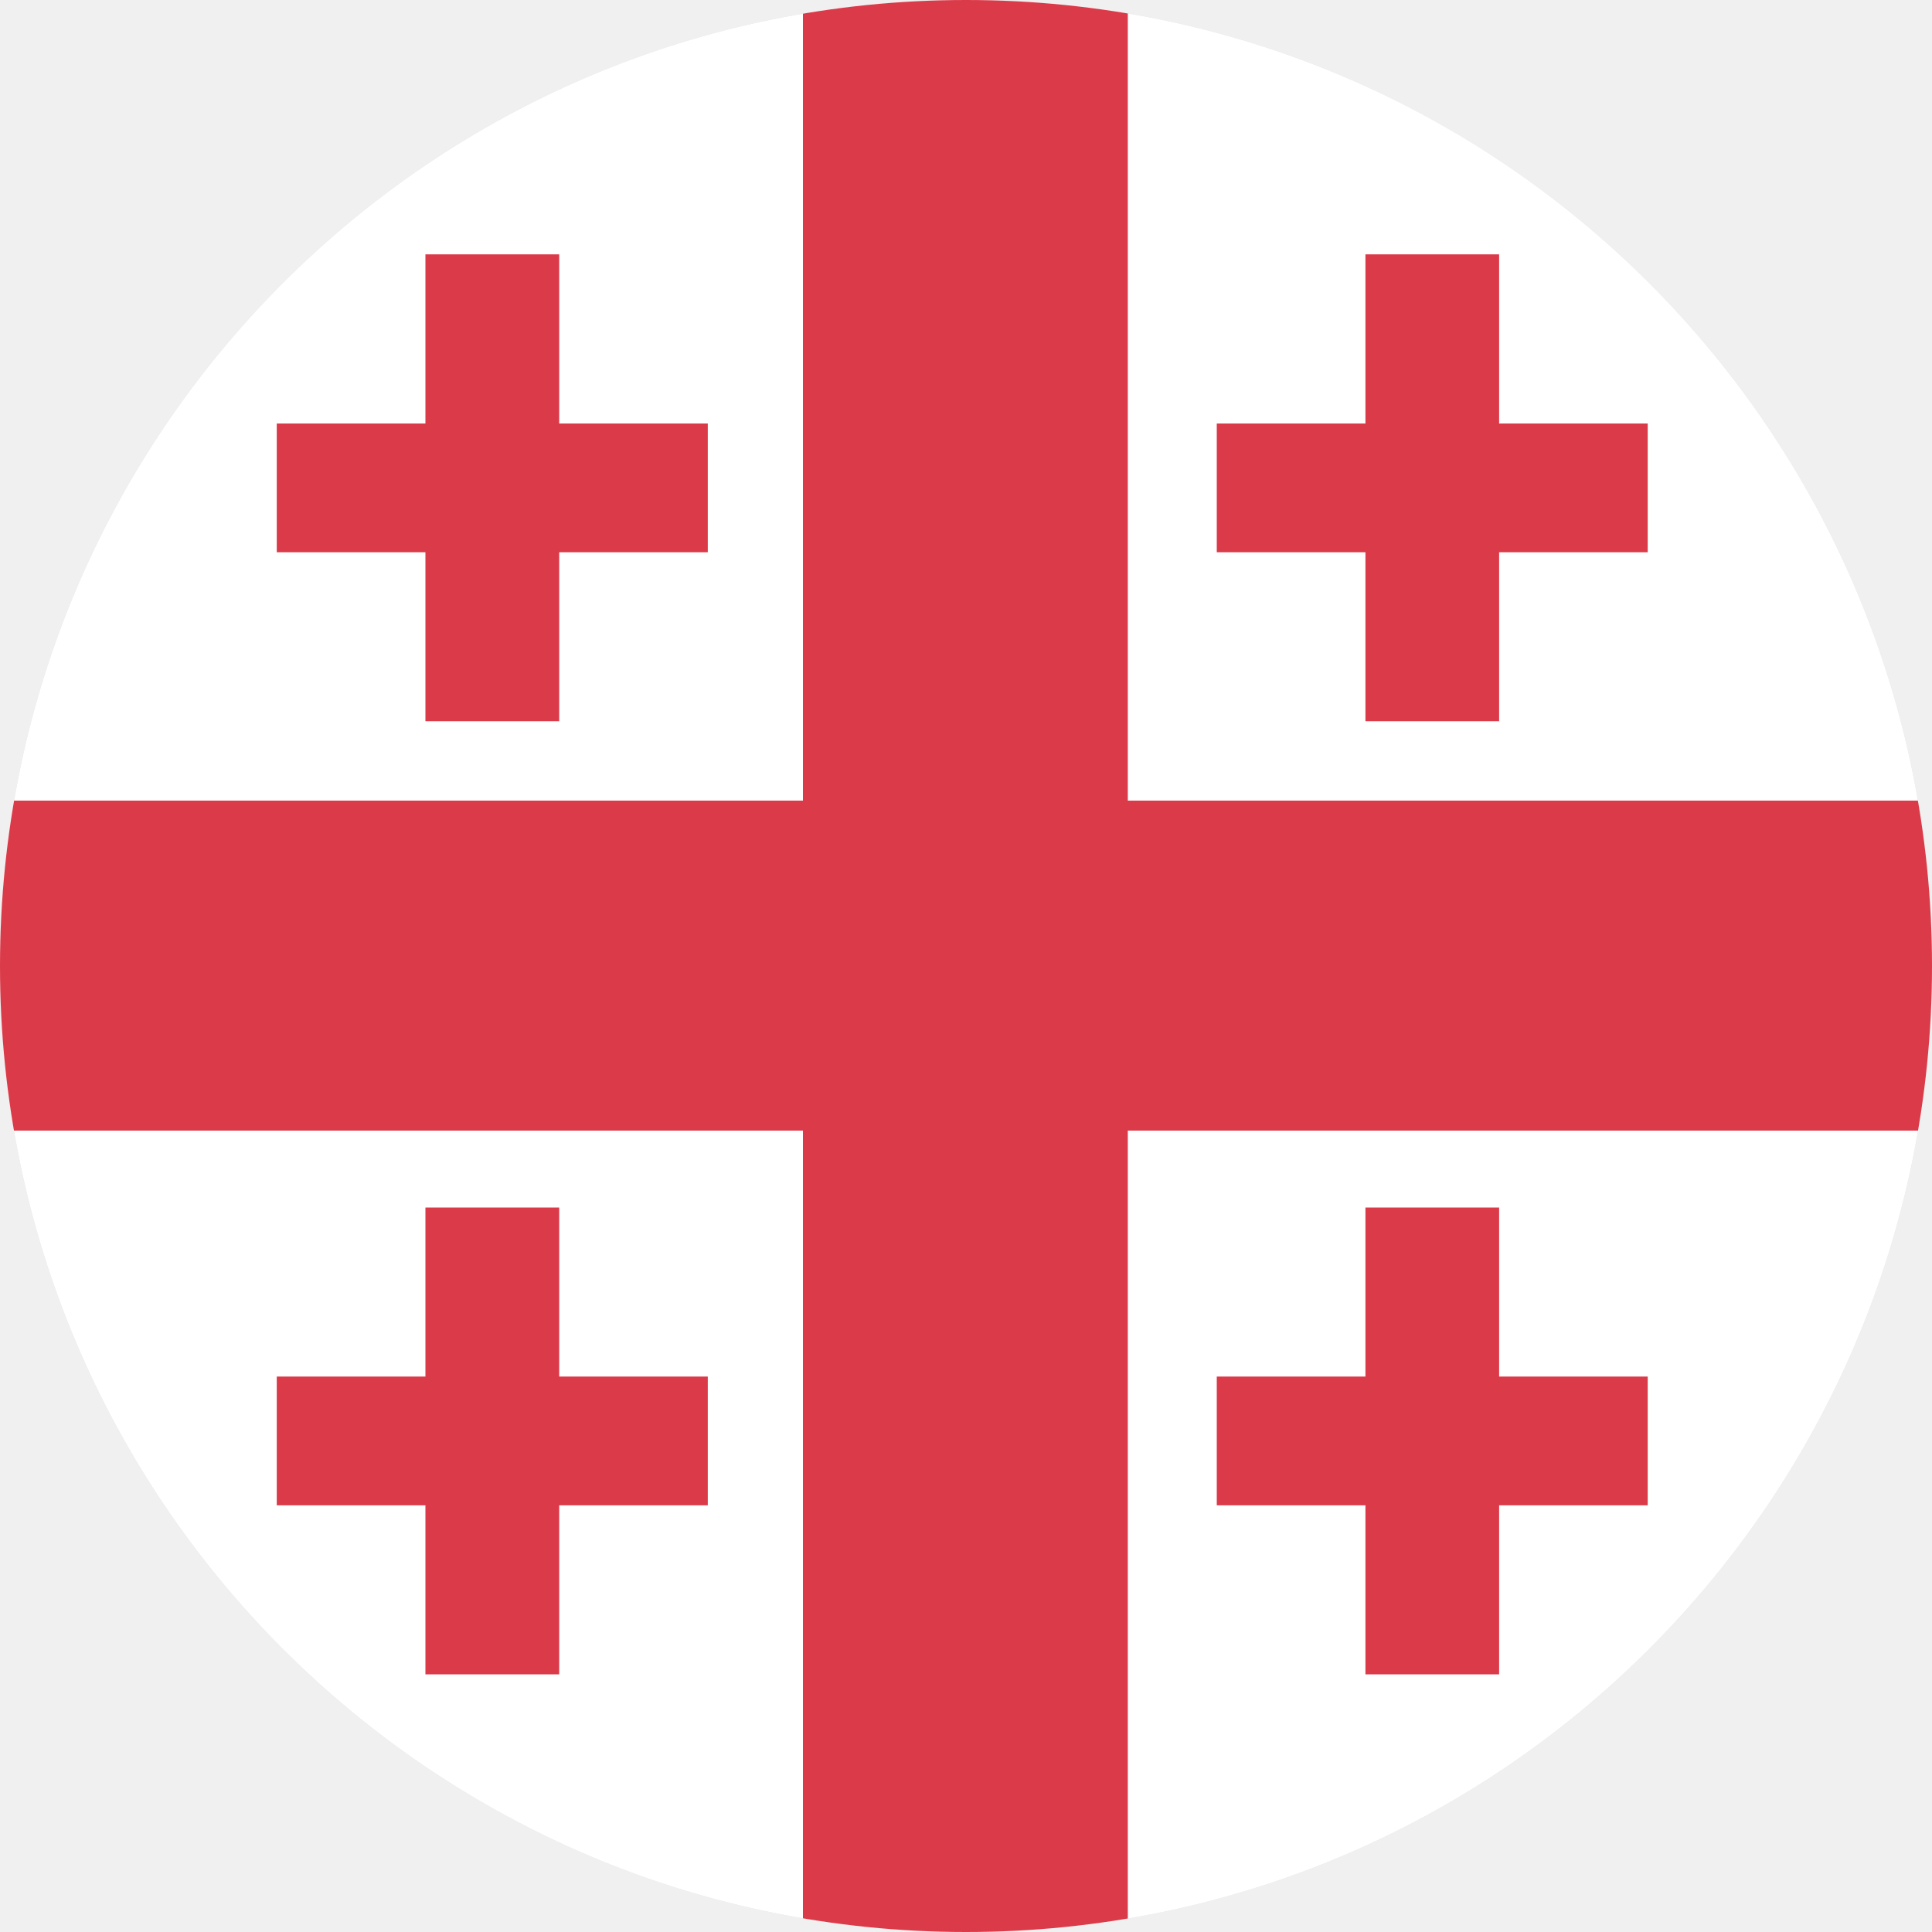
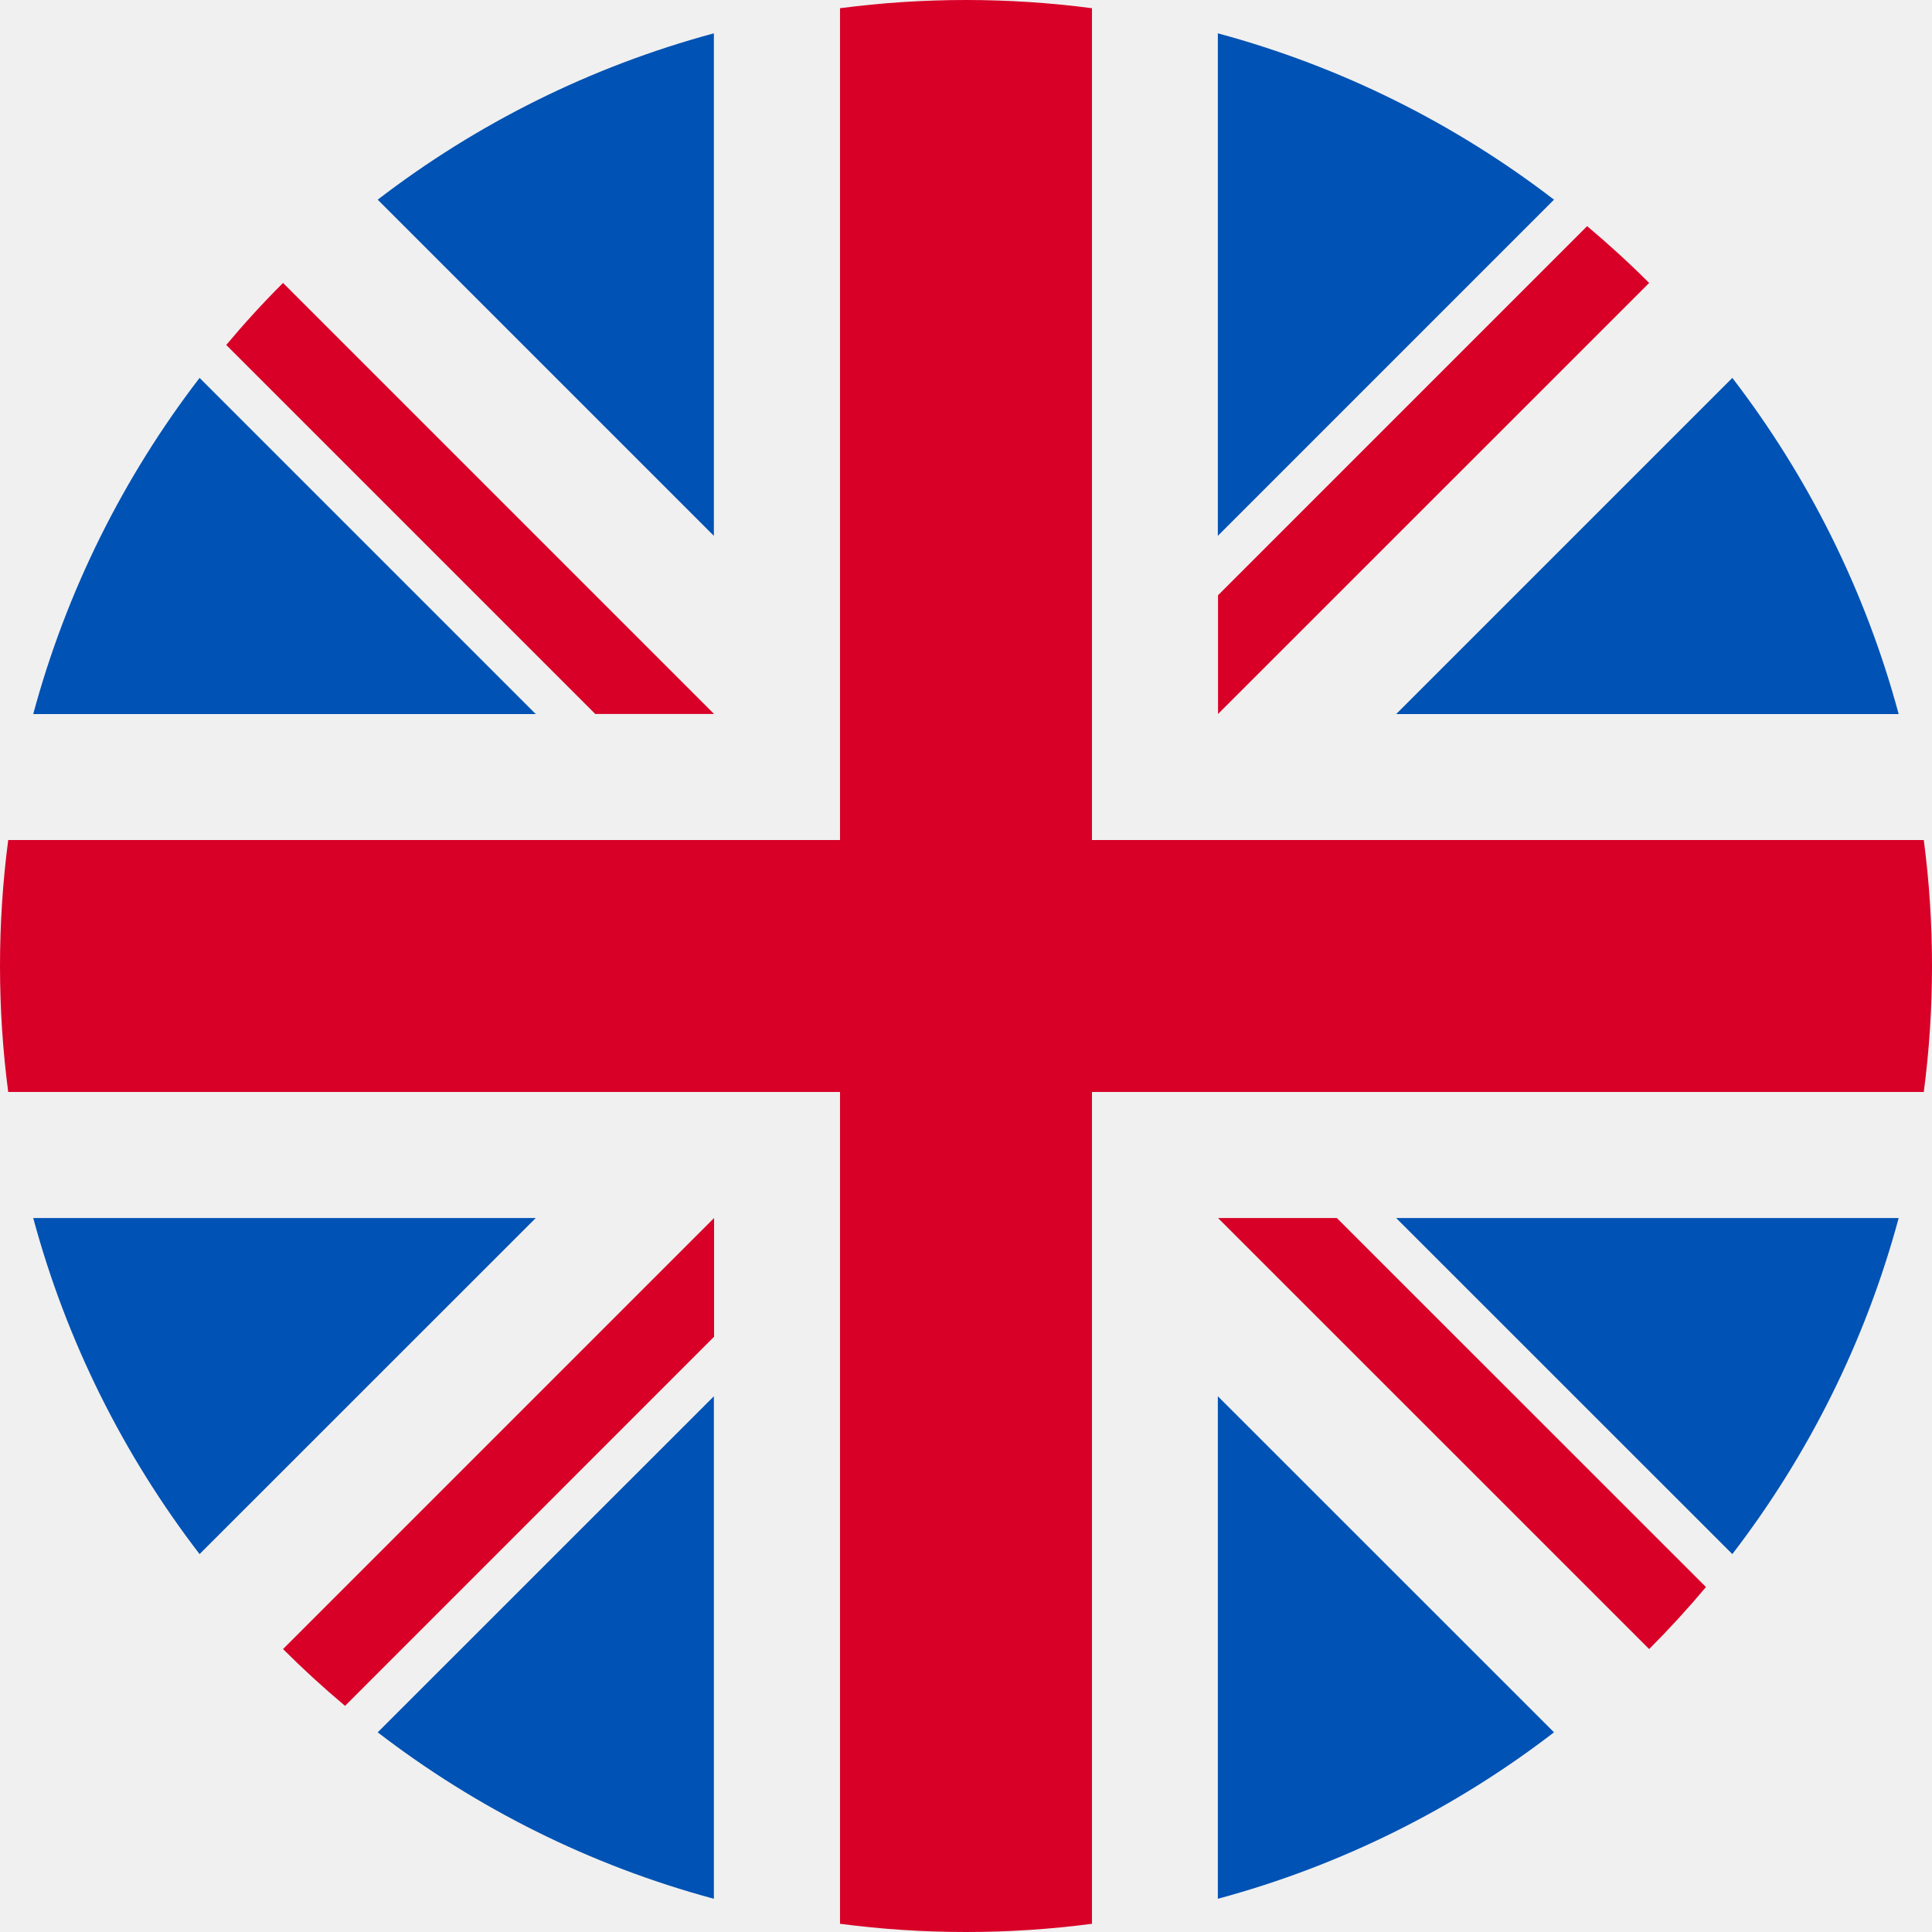
<svg xmlns="http://www.w3.org/2000/svg" width="20" height="20" viewBox="0 0 20 20" fill="none">
-   <g clip-path="url(#clip0_1963_65800)">
-     <path d="M212.309 -123.333H-123.076V160H212.309V-123.333Z" fill="#D8D8D8" />
-     <path d="M20 0H0V20H20V0Z" fill="white" />
-     <path d="M11.675 0H8.312V20H11.675V0Z" fill="#DB3A49" />
-     <path d="M20 8.288H0V11.704H20V8.288Z" fill="#DB3A49" />
-     <path d="M5.789 2.633H4.404V7.466H5.789V2.633Z" fill="#DB3A49" />
-     <path d="M7.327 4.384H2.865V5.717H7.327V4.384Z" fill="#DB3A49" />
-     <path d="M5.789 12.5H4.404V17.333H5.789V12.5Z" fill="#DB3A49" />
-     <path d="M7.327 14.25H2.865V15.583H7.327V14.25Z" fill="#DB3A49" />
-     <path d="M15.519 2.633H14.135V7.466H15.519V2.633Z" fill="#DB3A49" />
-     <path d="M17.057 4.384H12.596V5.717H17.057V4.384Z" fill="#DB3A49" />
-     <path d="M15.519 12.5H14.135V17.333H15.519V12.5Z" fill="#DB3A49" />
-     <path d="M17.057 14.25H12.596V15.583H17.057V14.25Z" fill="#DB3A49" />
+   <g clip-path="url(#clip0_1963_65782)">
+     <path d="M10 20C15.523 20 20 15.523 20 10C20 4.477 15.523 0 10 0C4.477 0 0 4.477 0 10C0 15.523 4.477 20 10 20Z" fill="#F0F0F0" />
+     <path d="M2.066 3.912C1.281 4.934 0.689 6.112 0.344 7.392H5.546L2.066 3.912Z" fill="#0052B4" />
+     <path d="M19.655 7.392C19.31 6.112 18.718 4.934 17.933 3.912L14.453 7.392H19.655Z" fill="#0052B4" />
+     <path d="M0.344 12.609C0.689 13.889 1.281 15.066 2.066 16.088L5.546 12.609H0.344Z" fill="#0052B4" />
+     <path d="M16.087 2.067C15.065 1.282 13.887 0.69 12.607 0.345V5.547L16.087 2.067Z" fill="#0052B4" />
+     <path d="M3.91 17.933C4.932 18.719 6.11 19.311 7.39 19.656V14.454L3.91 17.933Z" fill="#0052B4" />
+     <path d="M7.39 0.345C6.11 0.69 4.932 1.282 3.91 2.067L7.39 5.547V0.345Z" fill="#0052B4" />
+     <path d="M12.607 19.656C13.887 19.311 15.065 18.719 16.087 17.933L12.607 14.454V19.656Z" fill="#0052B4" />
+     <path d="M14.453 12.609L17.933 16.088C18.718 15.066 19.31 13.889 19.655 12.609H14.453Z" fill="#0052B4" />
+     <path d="M19.915 8.696H11.304H11.304V0.085C10.877 0.029 10.442 0 10 0C9.558 0 9.123 0.029 8.696 0.085V8.696V8.696H0.085C0.029 9.123 0 9.558 0 10C0 10.442 0.029 10.877 0.085 11.304H8.696H8.696V19.915C9.123 19.971 9.558 20 10 20C10.442 20 10.877 19.971 11.304 19.915V11.304V11.304H19.915C19.971 10.877 20 10.442 20 10C20 9.558 19.971 9.123 19.915 8.696Z" fill="#D80027" />
+     <path d="M12.609 12.609L17.072 17.071C17.277 16.866 17.473 16.652 17.66 16.429L13.839 12.609H12.609V12.609Z" fill="#D80027" />
+     <path d="M7.392 12.609H7.392L2.93 17.071C3.135 17.276 3.349 17.472 3.572 17.659L7.392 13.838V12.609Z" fill="#D80027" />
+     <path d="M7.392 7.391V7.391L2.93 2.929C2.724 3.134 2.529 3.348 2.342 3.571L6.162 7.391H7.392V7.391Z" fill="#D80027" />
+     <path d="M12.609 7.391L17.072 2.929C16.867 2.724 16.652 2.528 16.43 2.341L12.609 6.162V7.391Z" fill="#D80027" />
  </g>
  <defs>
-     <clipPath id="clip0_1963_65800">
-       <rect width="20" height="20" rx="10" fill="white" />
+     <clipPath id="clip0_1963_65782">
+       <rect width="20" height="20" fill="white" />
    </clipPath>
  </defs>
</svg>
